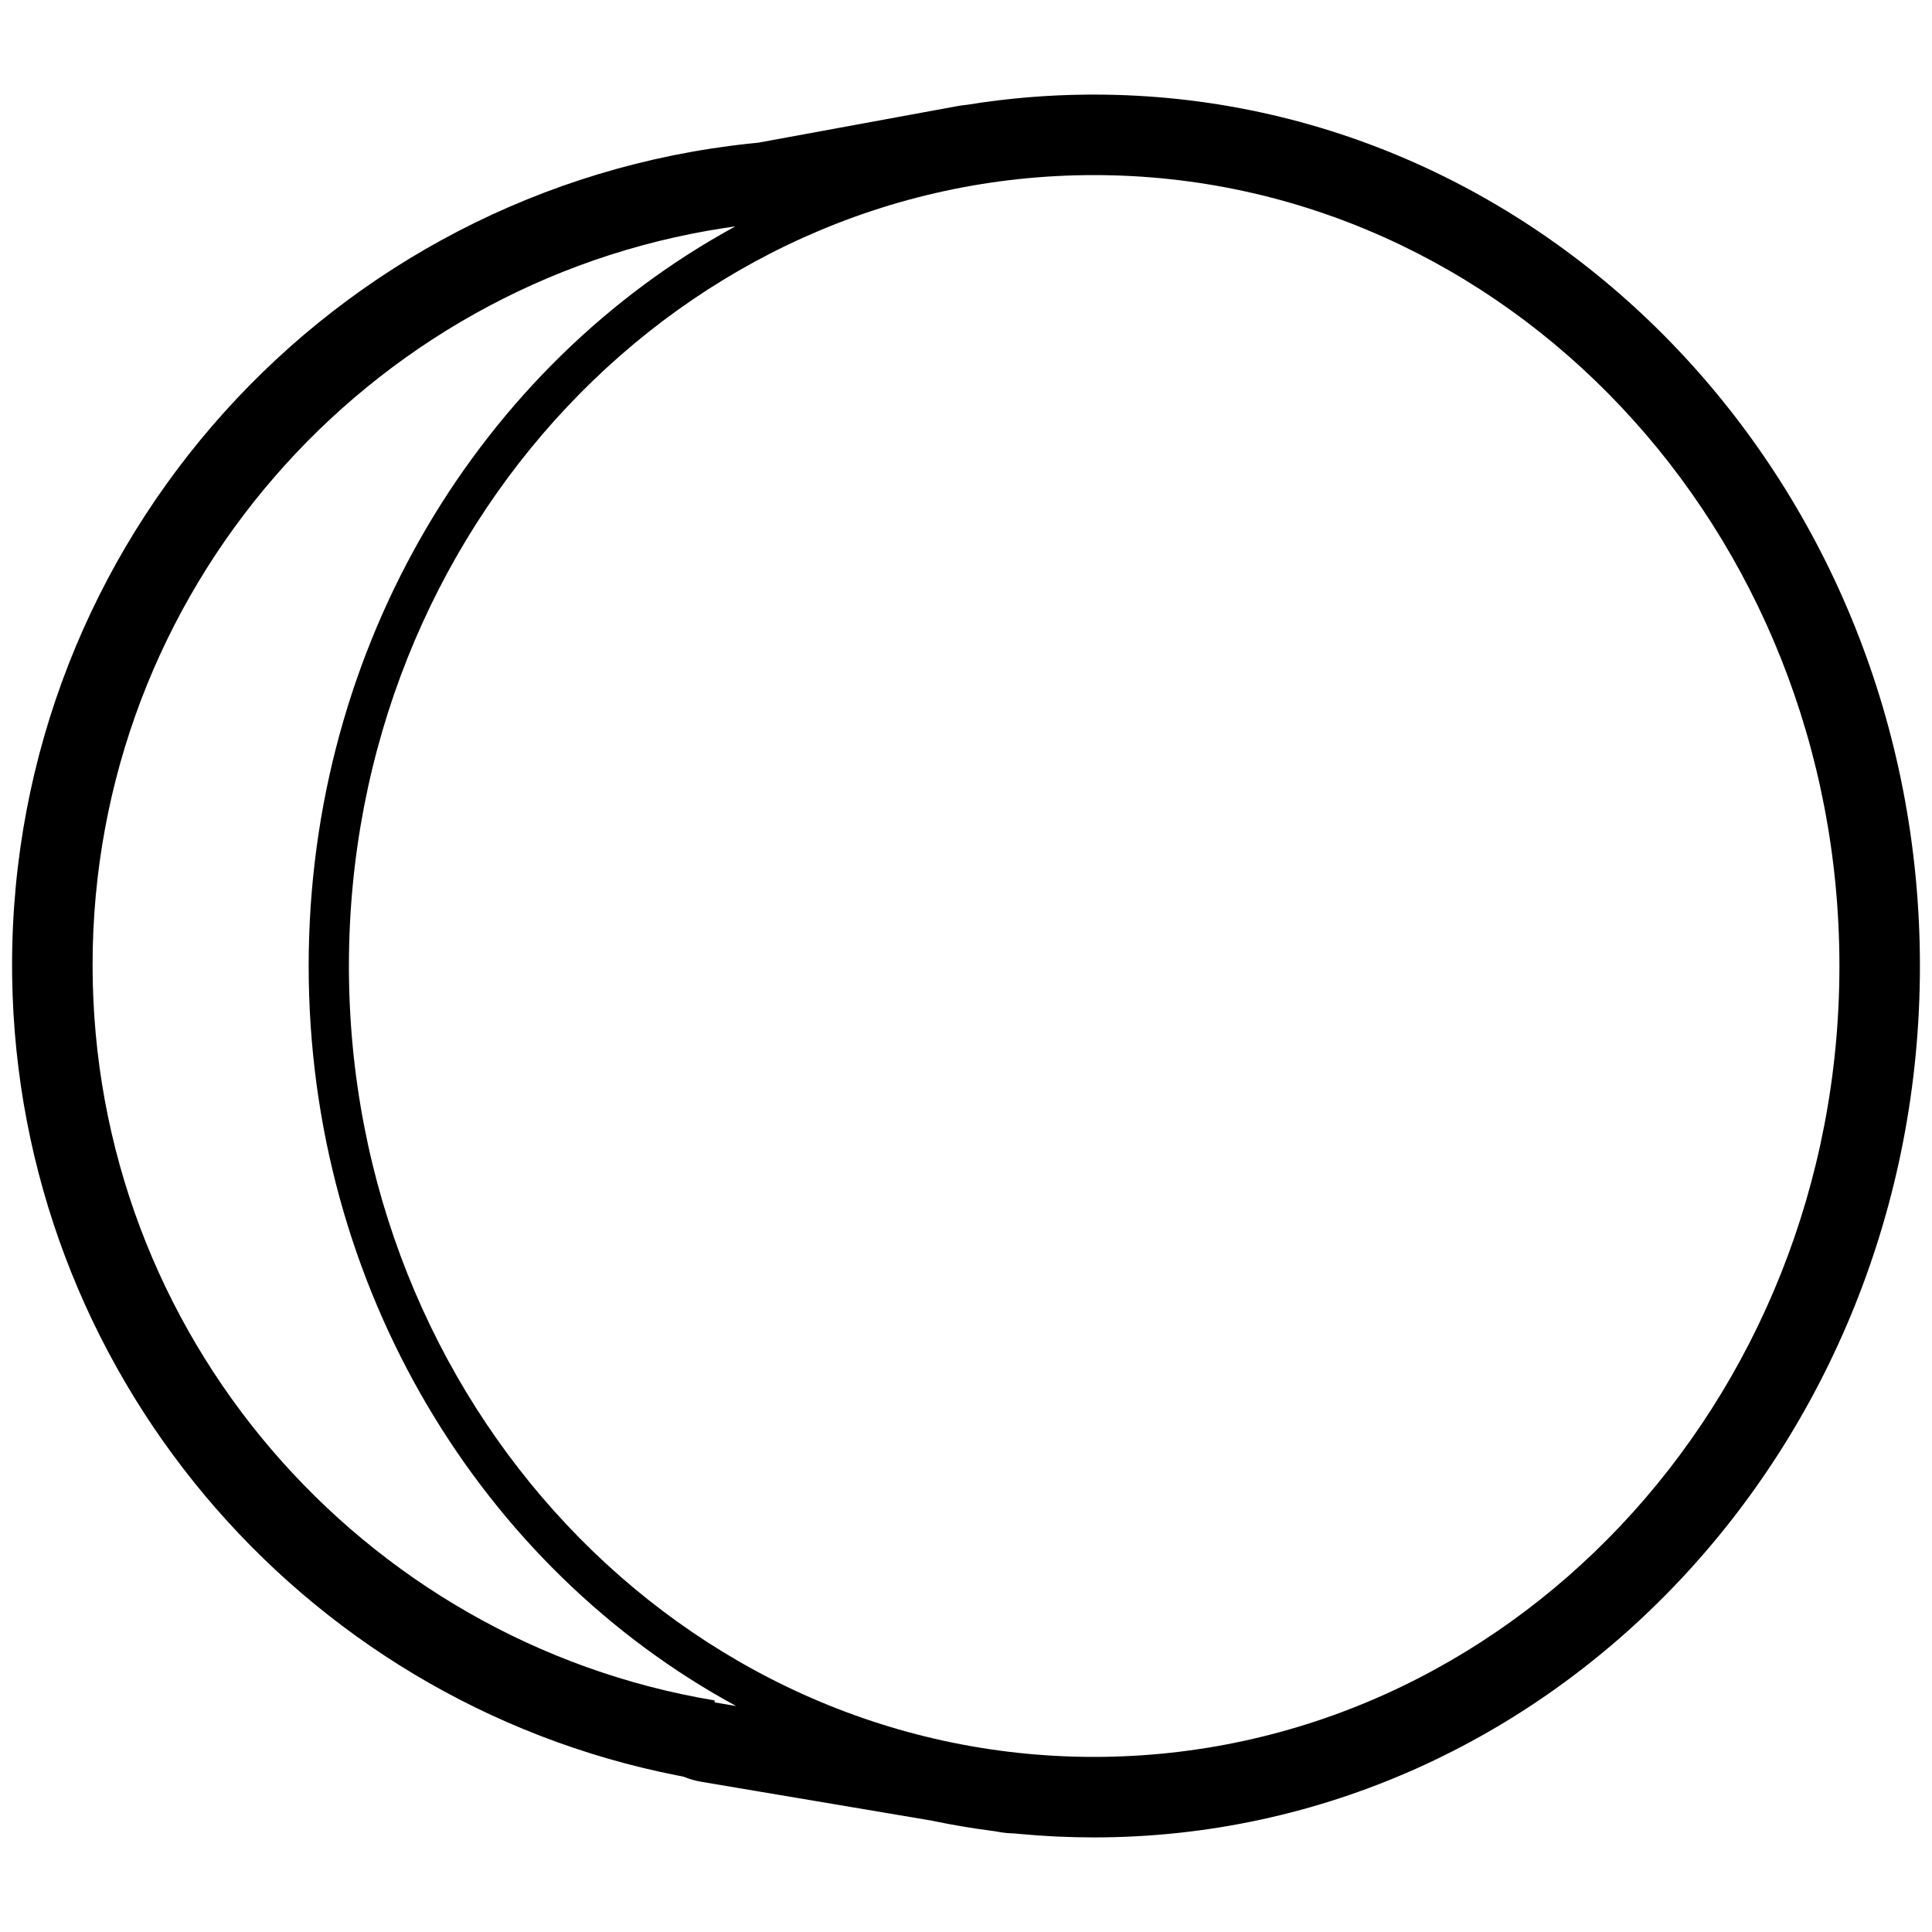
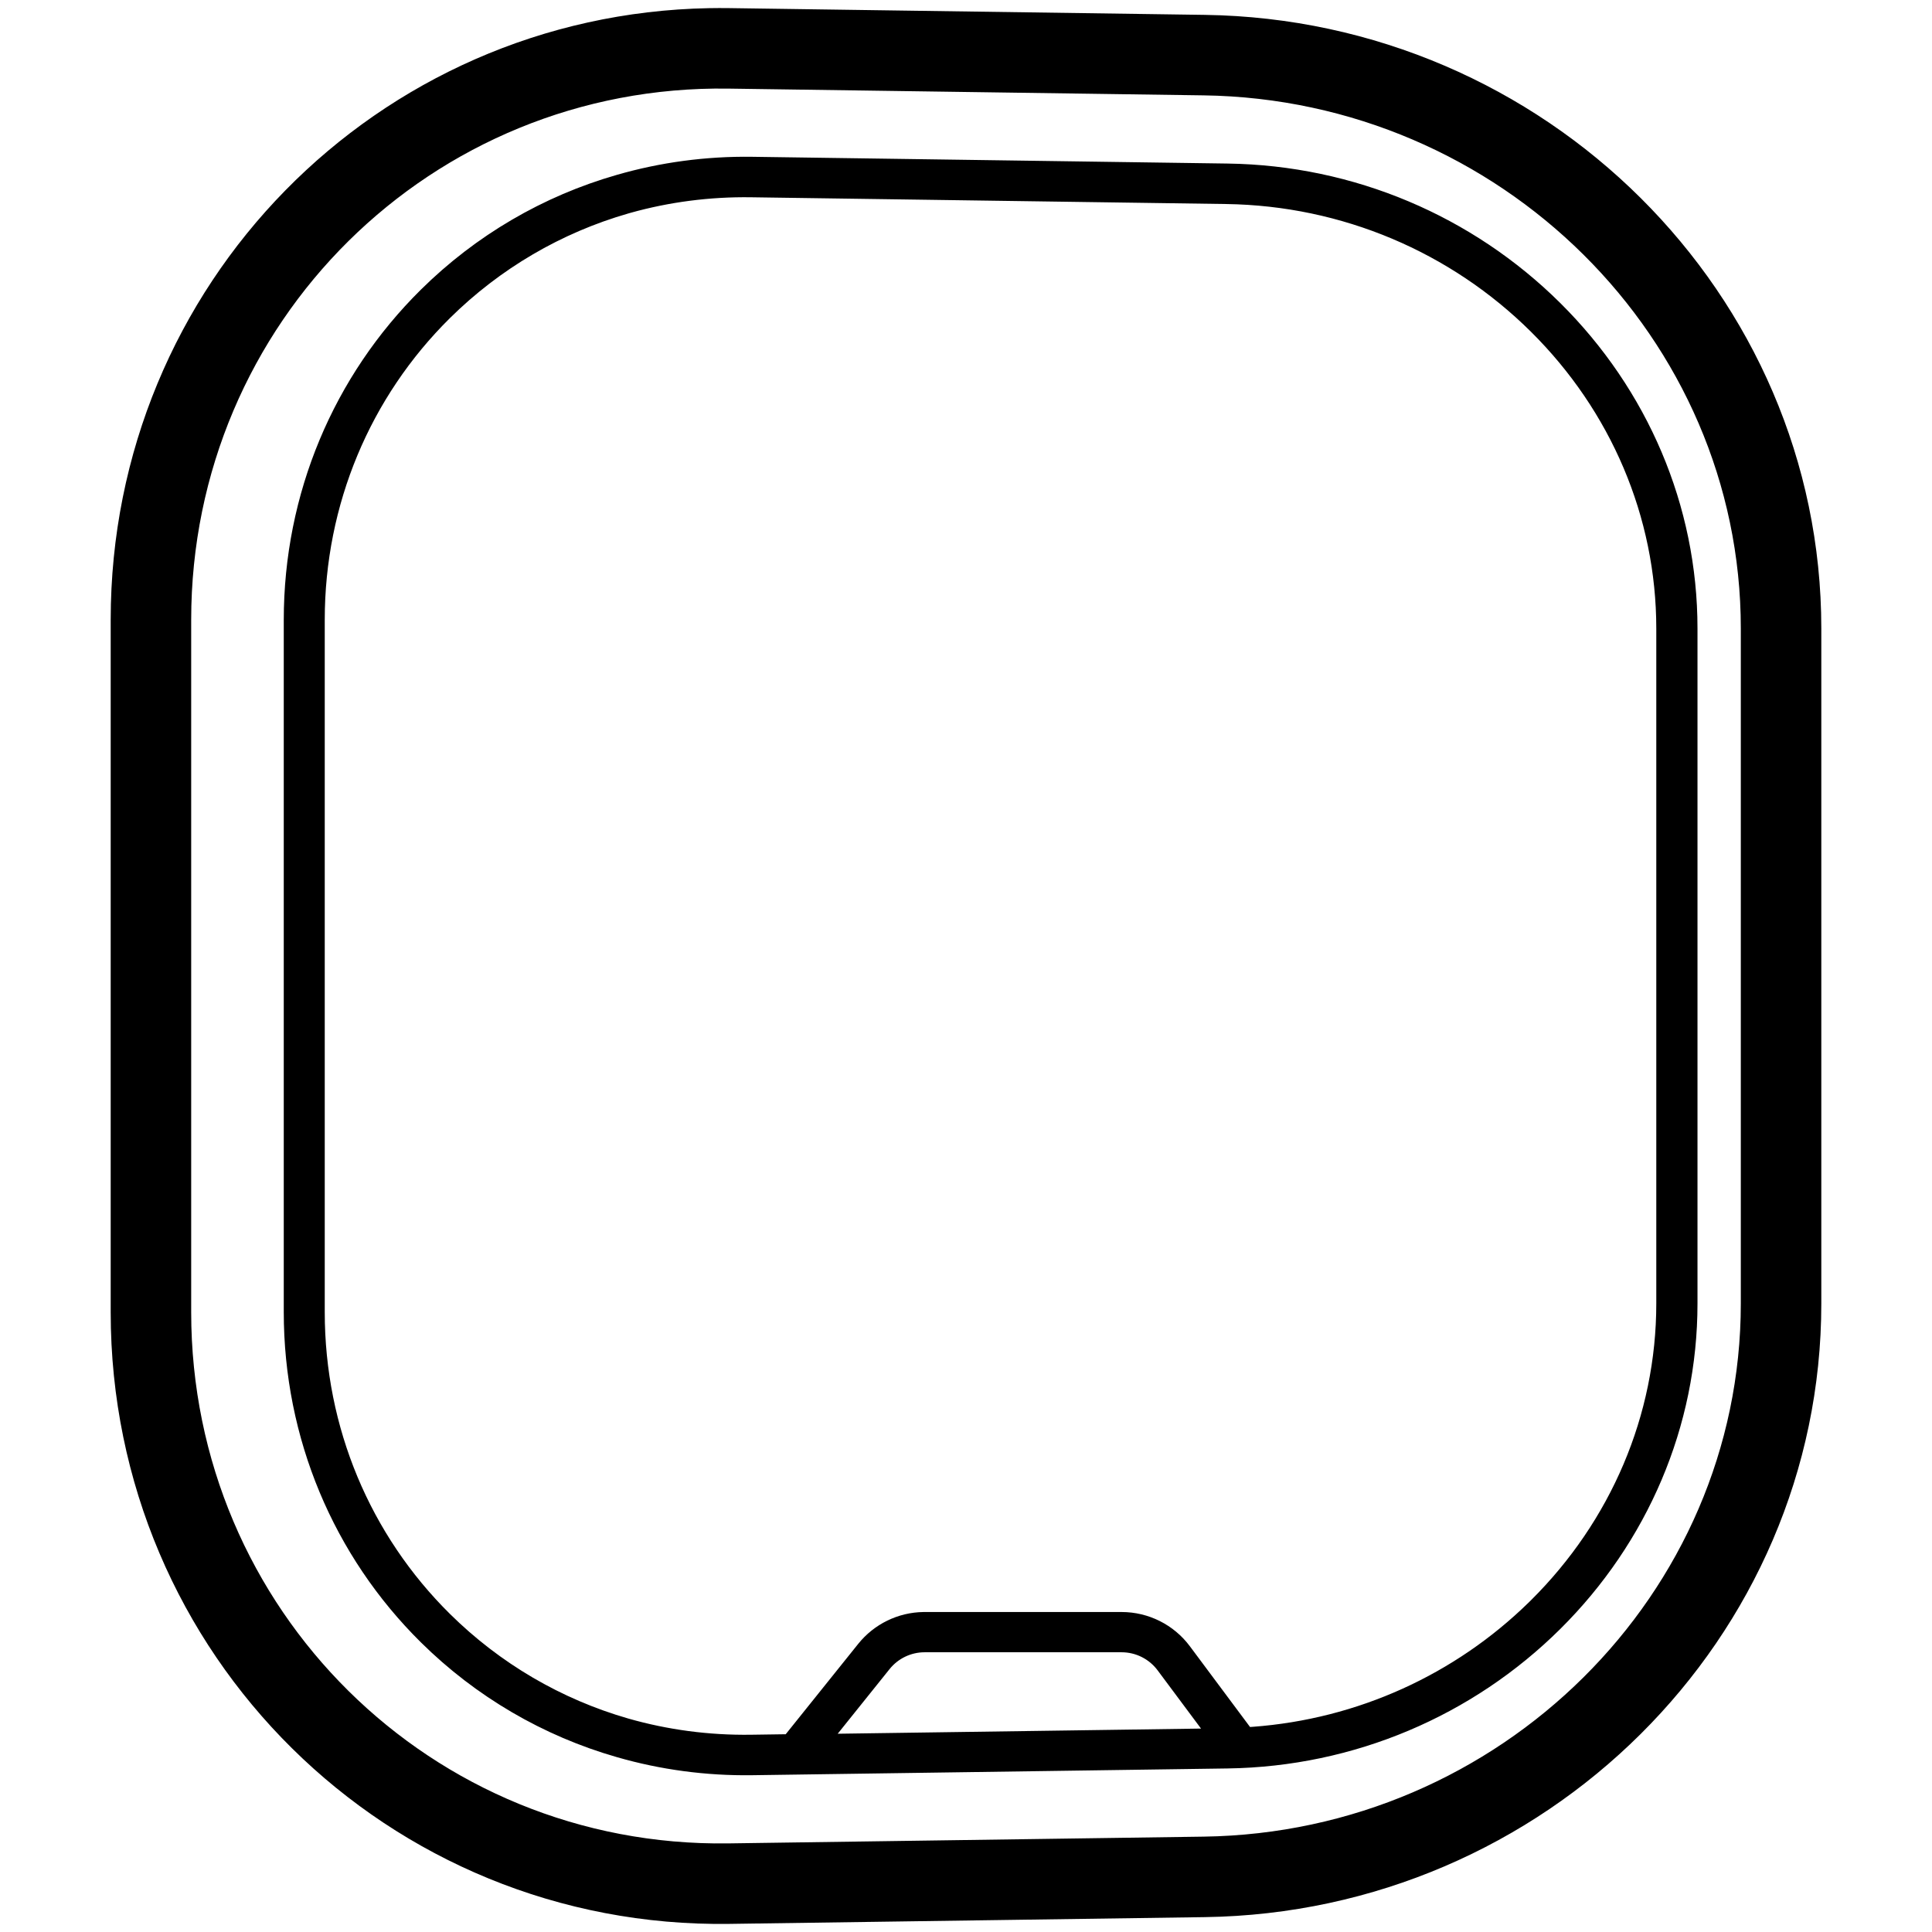
<svg xmlns="http://www.w3.org/2000/svg" height="960" viewBox="0 0 960 960" width="960">
-   <path d="m543.5 47c227.257 0 410.5 194.371 410.5 433s-183.243 433-410.5 433c-12.547 0-25.031-.595-37.426-1.778l-2.172-.214-.495-.003c-1.718-.029-3.457-.17-5.209-.428l-.752-.118-3.649-.607-1.498-.192c-9.397-1.234-18.73-2.808-27.985-4.716l-1.426-.298-114.431-19.29c-2.996-.505-5.868-1.336-8.584-2.453l-.266-.111-2.851-.54c-188.645-37.121-327.892-201.995-330.714-396.722l-.044-6.032c0-210.489 159.085-385.984 366.36-408.151l4.331-.43 99.412-18.261c1.209-.222 2.413-.387 3.611-.498l.525-.044.274-.046c20.052-3.259 40.402-4.959 60.933-5.07zm.1 40.0.1-0c-204.526 0-370.327 175.952-370.327 393 0 217.012 165.747 392.943 370.227 393l-.1 0c204.621 0 370.5-175.952 370.5-393 0-217.012-165.824-392.943-370.4-393zm-178.19 25.486-5.537.814c-177.743 27.26-313.873 180.832-313.873 366.2 0 183.695 133.685 336.166 309.072 365.431l.035.983 10.693 1.812c-126.204-68.488-212.427-207.563-212.427-367.726 0-159.998 86.046-298.951 212.037-367.514z" />
+   <path d="m357.398 4.001 5.083.031 236.176 3.359c169.086 2.405 306.343 138.618 306.343 304.88v335.459c0 166.262-137.257 302.476-306.343 304.88l-236.176 3.359c-169.751 2.414-307.481-133.792-307.481-303.956v-344.025c0-166.76 132.276-300.908 297.335-303.935zm-262.398 303.987v344.025c0 147.877 119.5 266.056 266.912 263.96l236.176-3.359c147.411-2.096 266.912-120.689 266.912-264.884v-335.459c0-144.195-119.5-262.788-266.912-264.884l-236.176-3.359c-147.411-2.096-266.912 116.082-266.912 263.96zm278.871-230.077 236.131 3.358c62.84.894 121.75 26.092 165.299 69.31 43.333 43.004 68.173 100.624 68.173 161.723v335.398c0 61.099-24.84 118.718-68.173 161.723-43.549 43.219-102.459 68.417-165.299 69.31l-236.131 3.358c-23.141.329-45.75-2.757-67.245-8.949-36.69-10.496-70.151-30.036-97.505-57.083-43.343-42.858-68.121-101.364-68.121-164.126v-343.863c0-62.762 24.778-121.268 68.121-164.126 27.326-27.021 60.749-46.549 97.396-57.053 21.528-6.212 44.174-9.309 67.354-8.979zm-60.422 27.804-1.279.362c-33.344 9.603-63.738 27.394-88.611 51.992-39.576 39.139-62.194 92.552-62.194 149.951v343.963c0 57.399 22.618 110.812 62.194 149.951 24.874 24.599 55.267 42.389 88.611 51.992 19.504 5.576 40.014 8.352 61.016 8.054l17.229-.246 36.017-44.895c7.915-9.867 19.822-15.668 32.451-15.834l.558-.004h97.881c13.366 0 25.946 6.314 33.932 17.031l29.885 40.105 1.353-.095c52.086-3.841 100.448-25.935 137.104-61.773l1.154-1.136c39.604-39.298 62.25-91.822 62.25-147.481v-335.301c0-55.659-22.646-108.183-62.25-147.481-39.897-39.59-93.864-62.67-151.47-63.489l-236.094-3.357c-20.543-.292-40.616 2.358-59.737 7.692zm243.873 715.286h-97.881c-6.769 0-13.172 3.072-17.408 8.352l-25.779 32.132 180.526-2.567-21.563-28.935c-4.212-5.652-10.846-8.982-17.895-8.982z" />
</svg>
